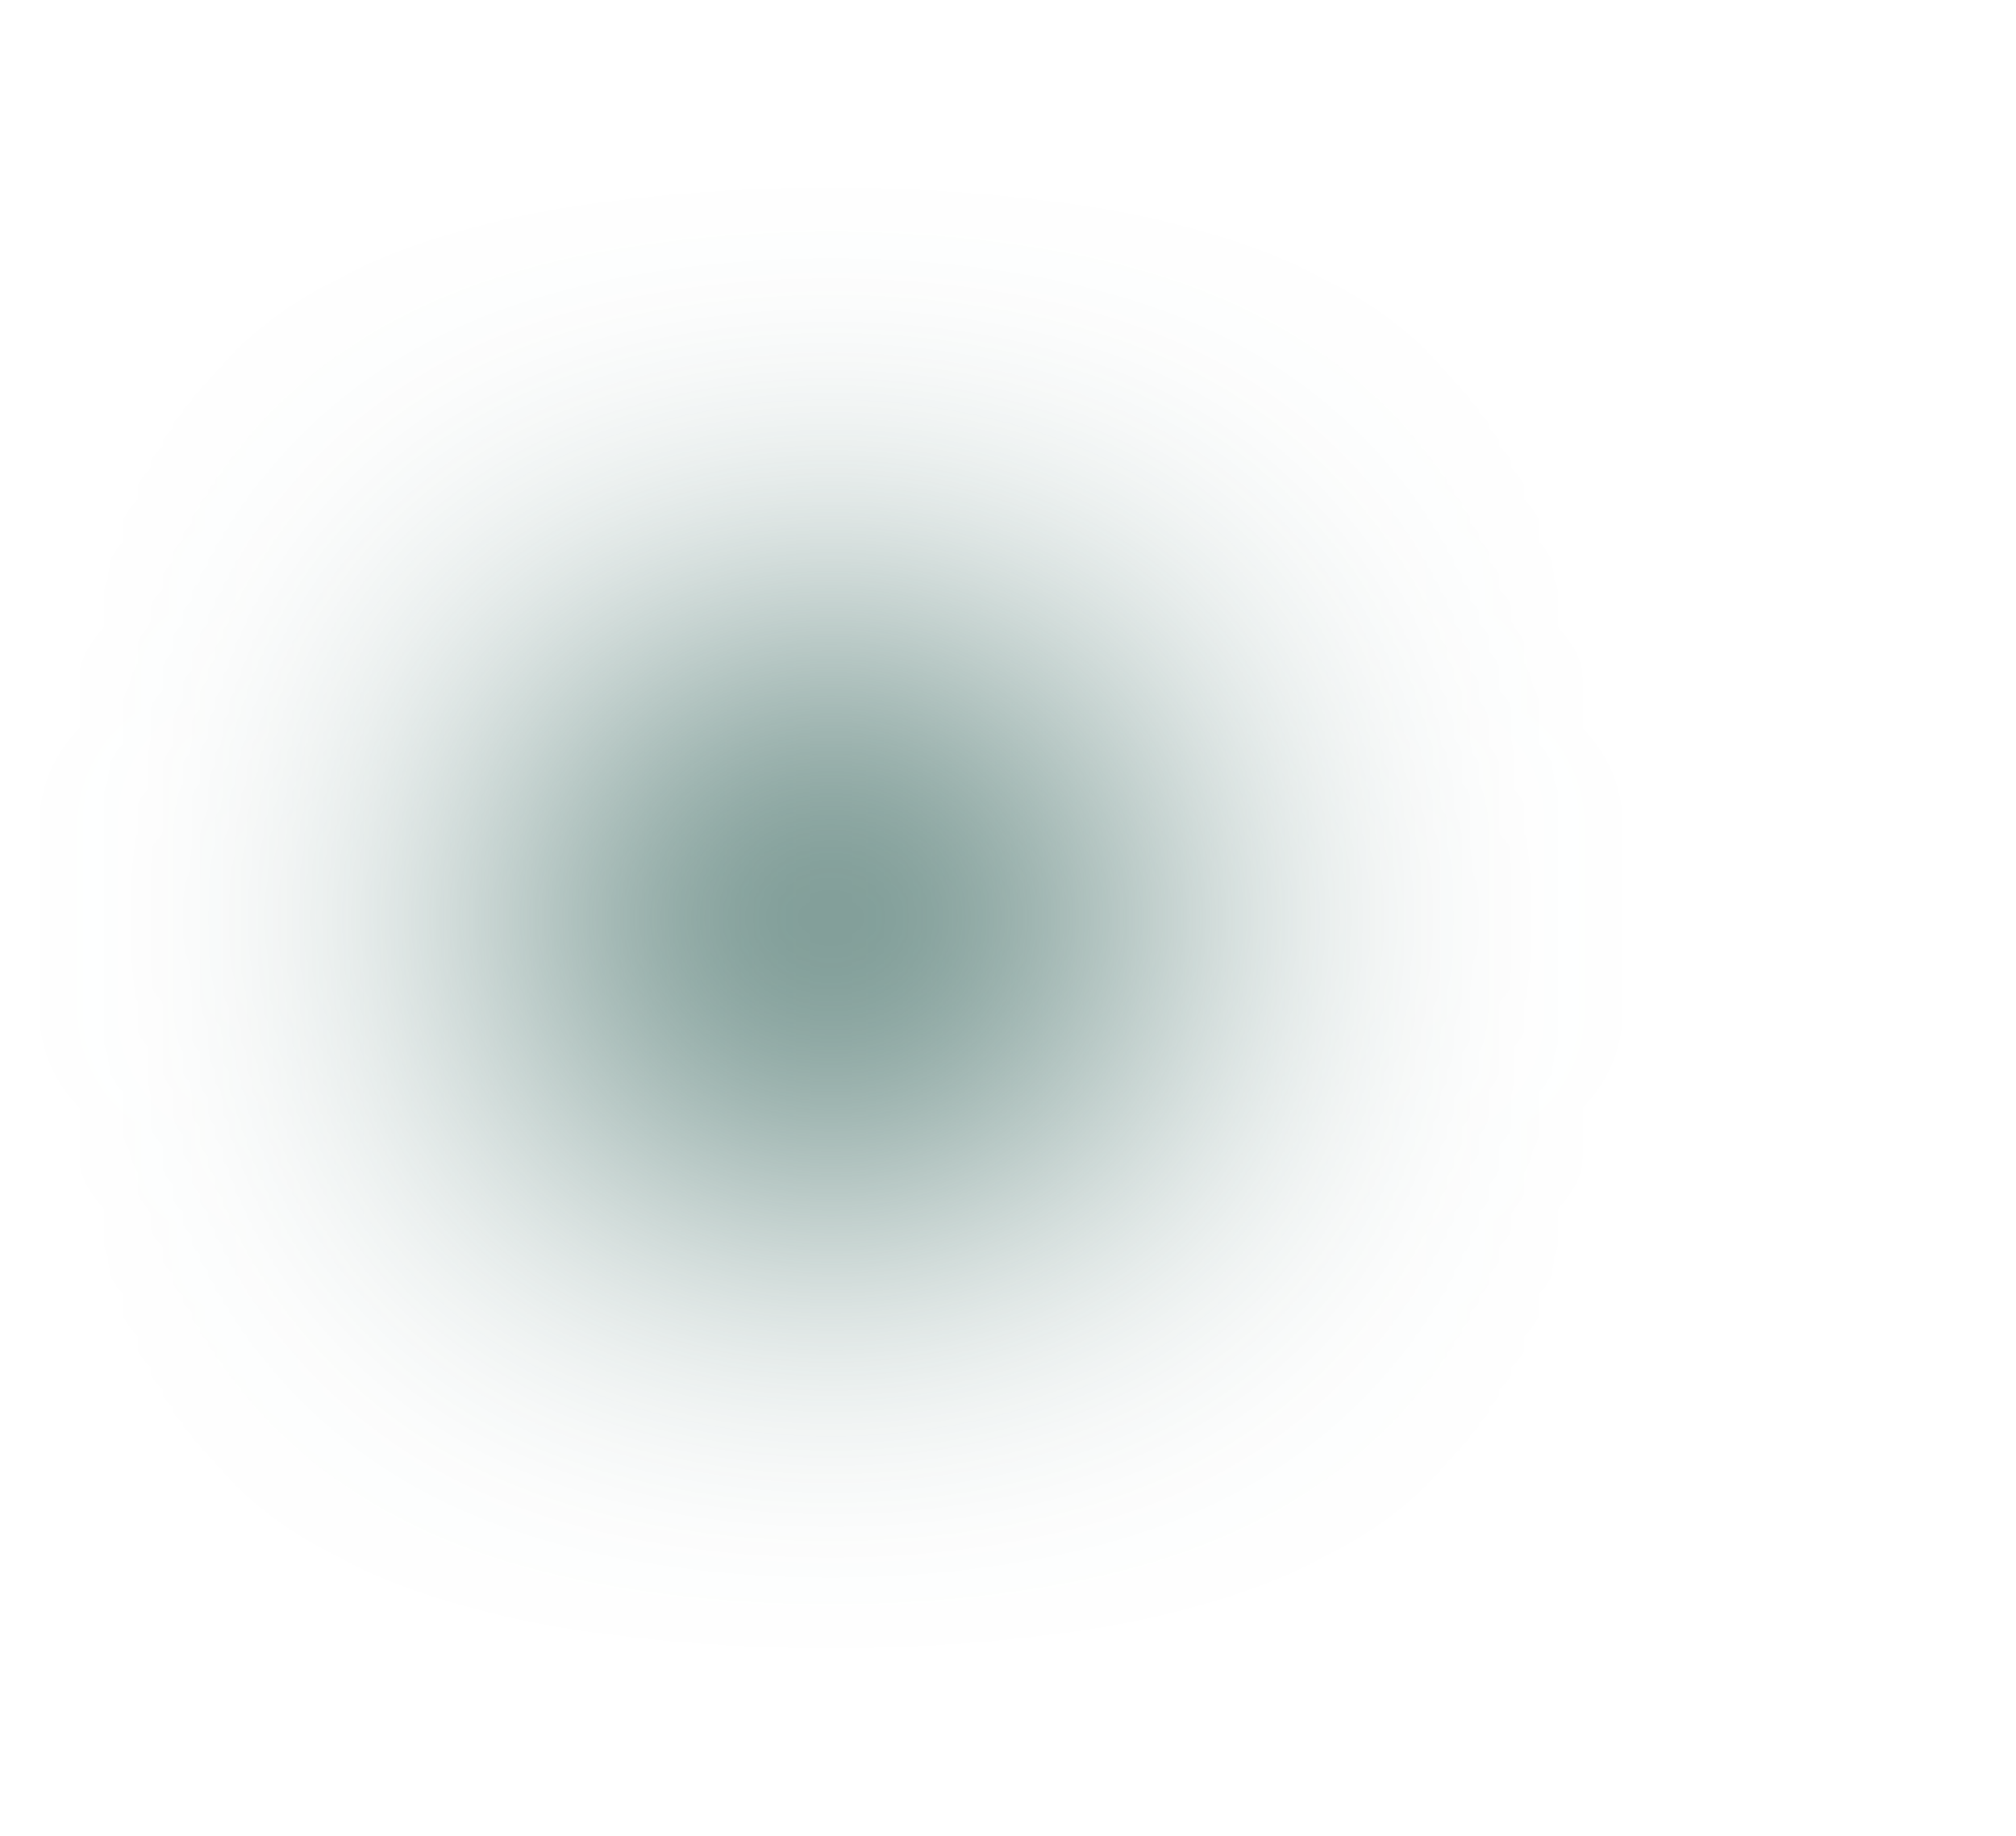
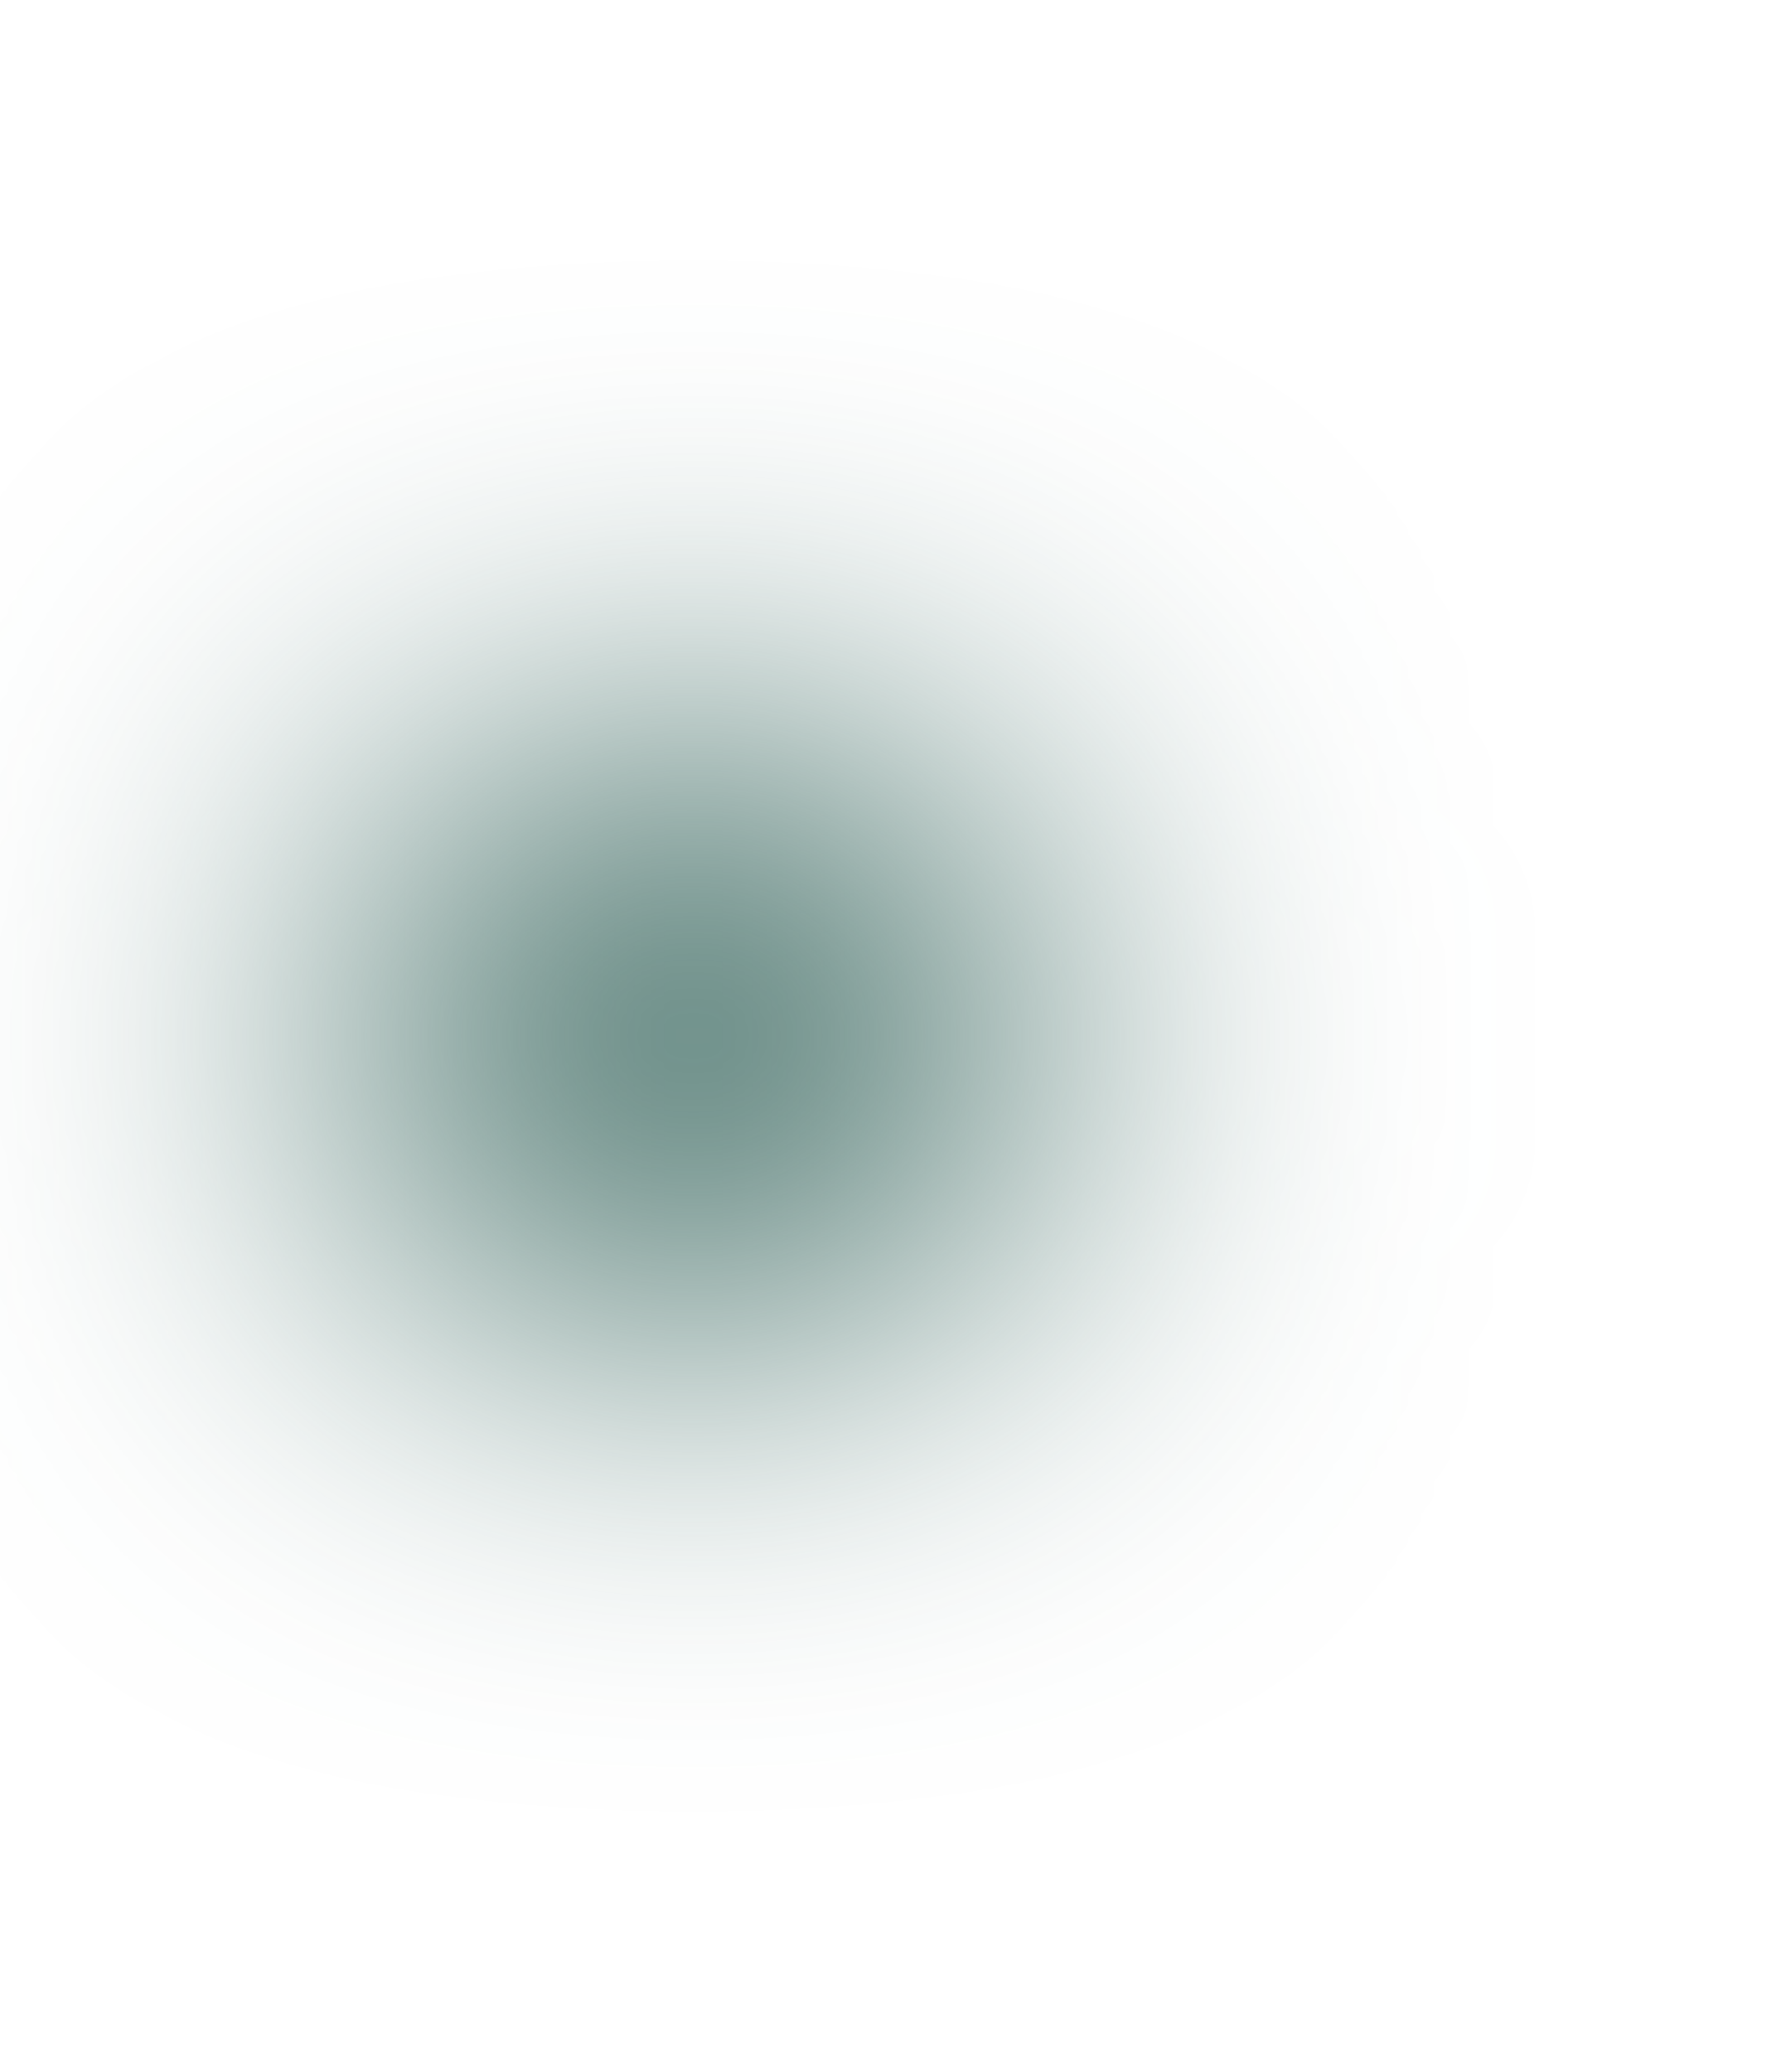
- <svg xmlns="http://www.w3.org/2000/svg" width="549" height="500" viewBox="0 0 1149 1333" fill="none">
+ <svg xmlns="http://www.w3.org/2000/svg" width="1149" height="1333" viewBox="0 0 1149 1333" fill="none">
  <g filter="url(#filter0_f_2_9465)">
    <rect x="243.5" y="500" width="405" height="333" rx="100" fill="#295A51" />
  </g>
  <defs>
    <filter id="filter0_f_2_9465" x="-256.5" y="0" width="1405" height="1333" filterUnits="userSpaceOnUse" color-interpolation-filters="sRGB">
      <feFlood flood-opacity="0" result="BackgroundImageFix" />
      <feBlend mode="normal" in="SourceGraphic" in2="BackgroundImageFix" result="shape" />
      <feGaussianBlur stdDeviation="250" result="effect1_foregroundBlur_2_9465" />
    </filter>
  </defs>
</svg>
